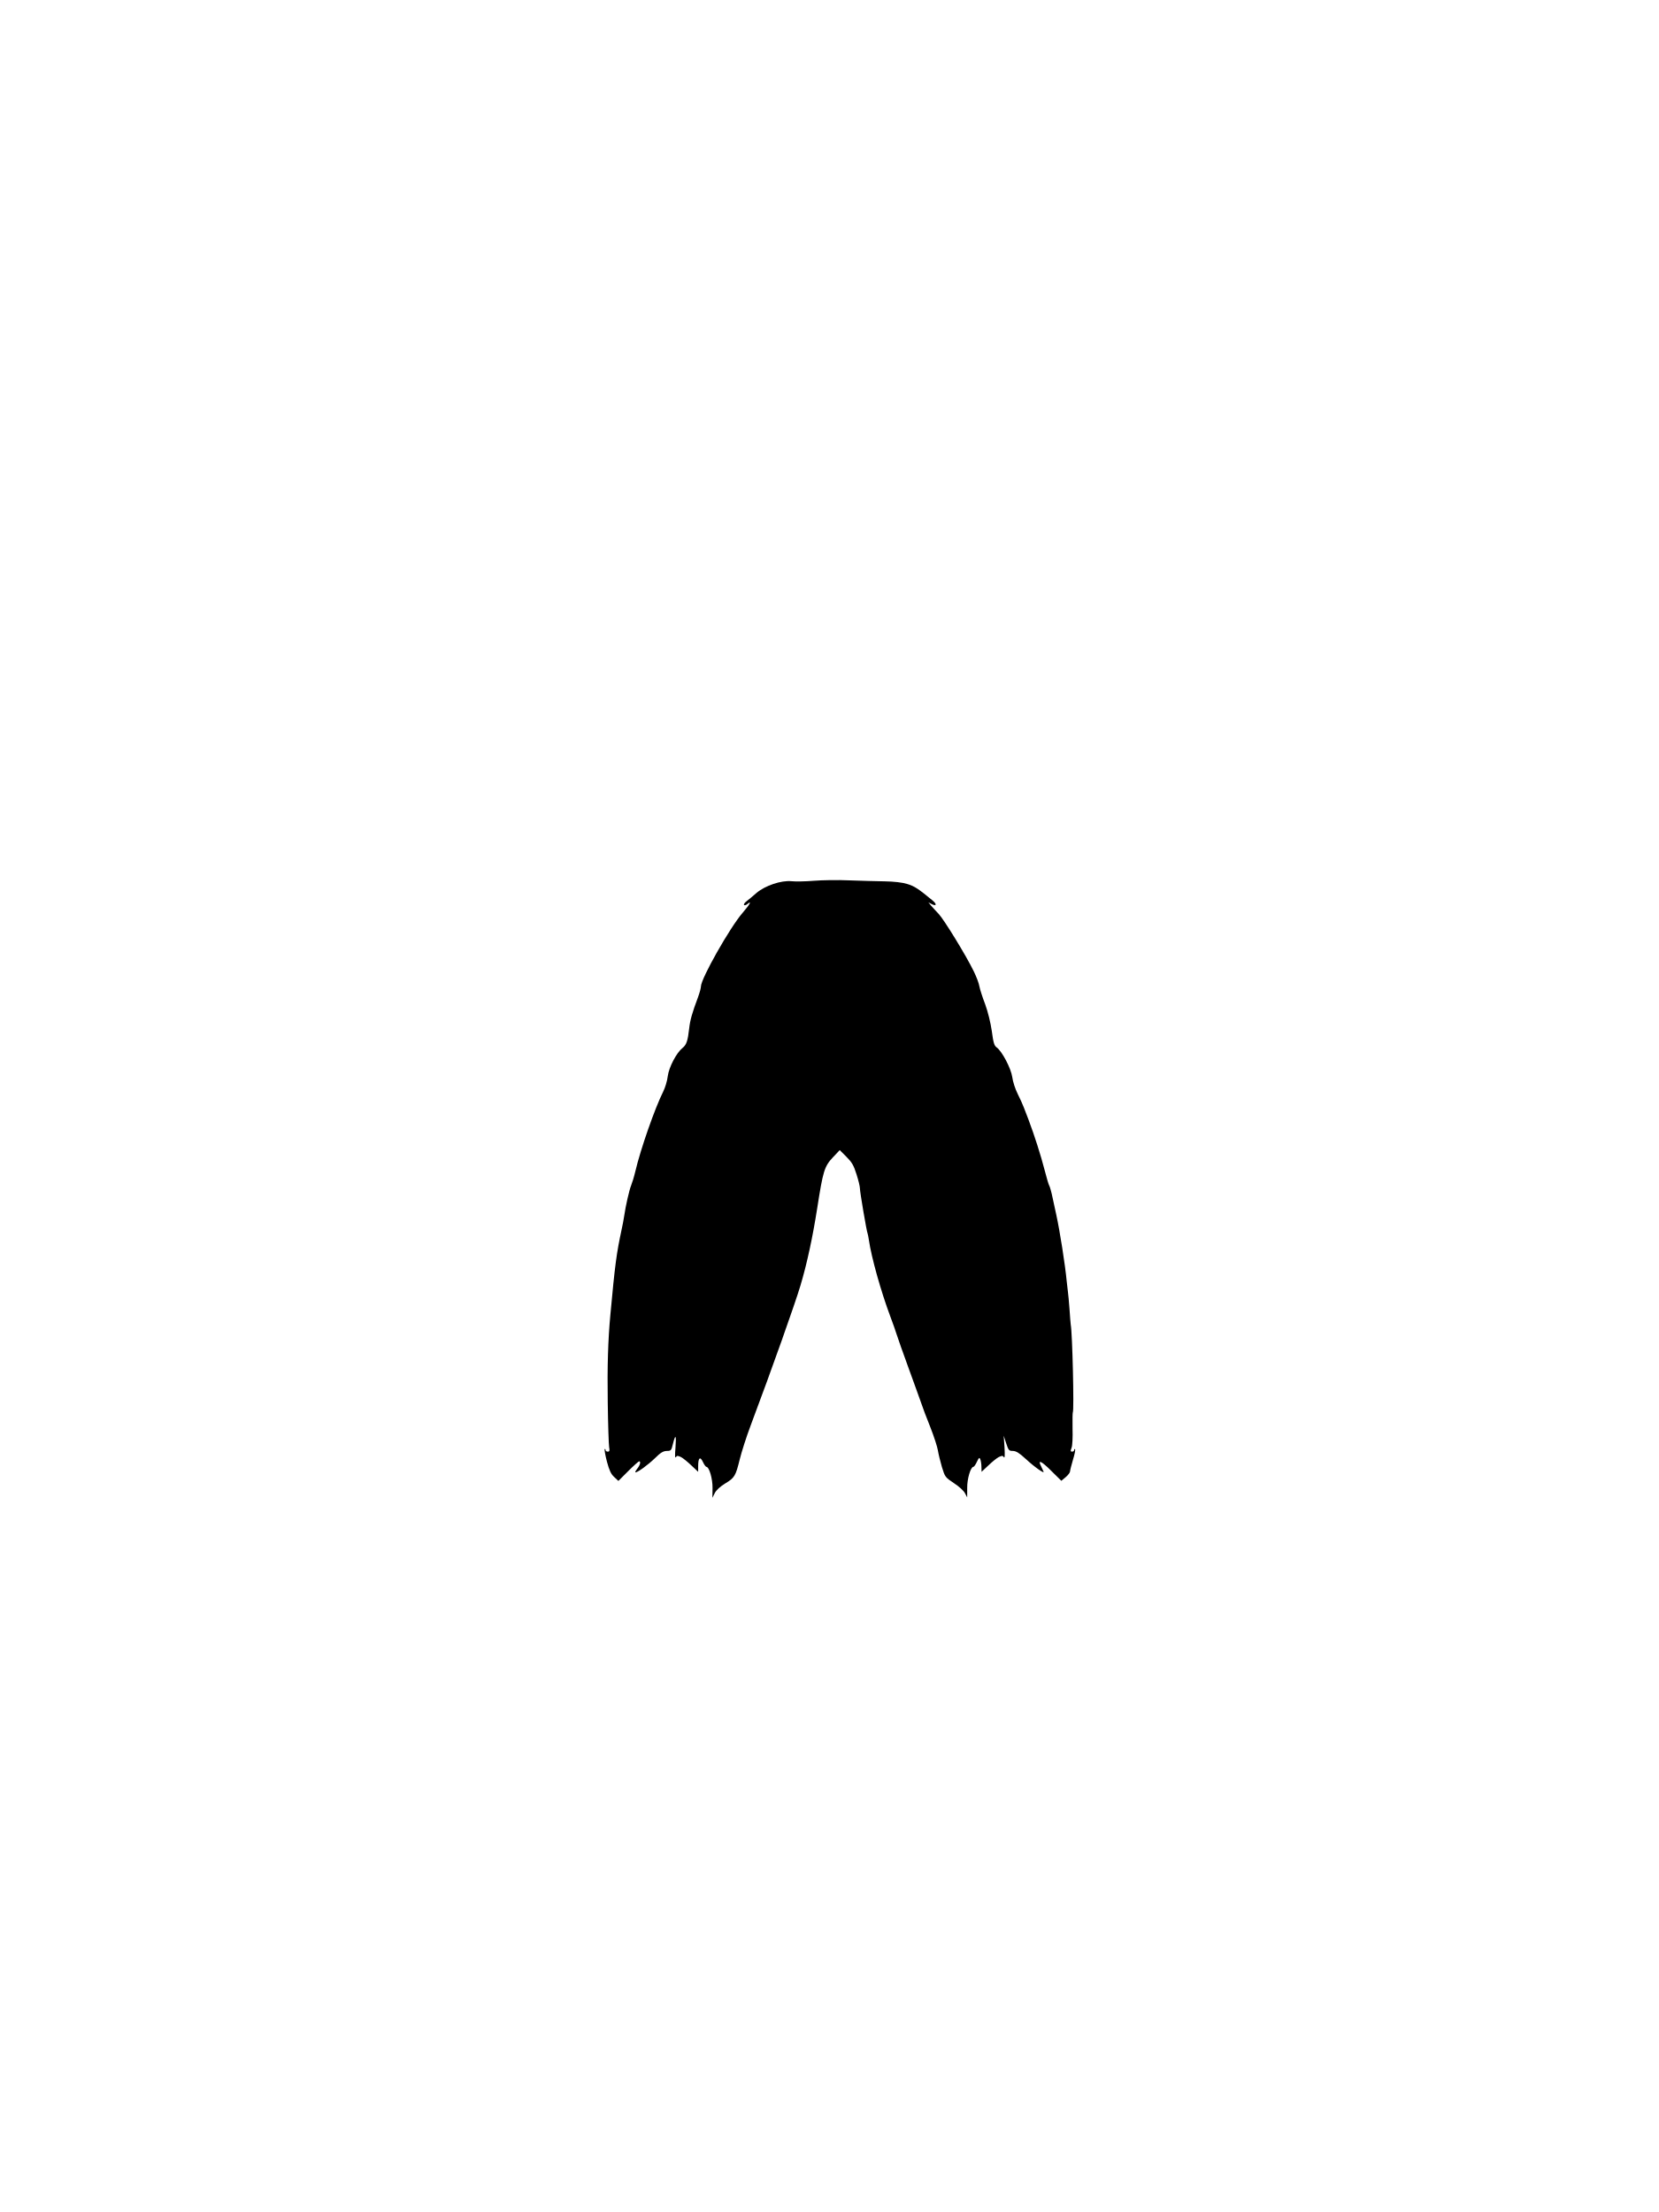
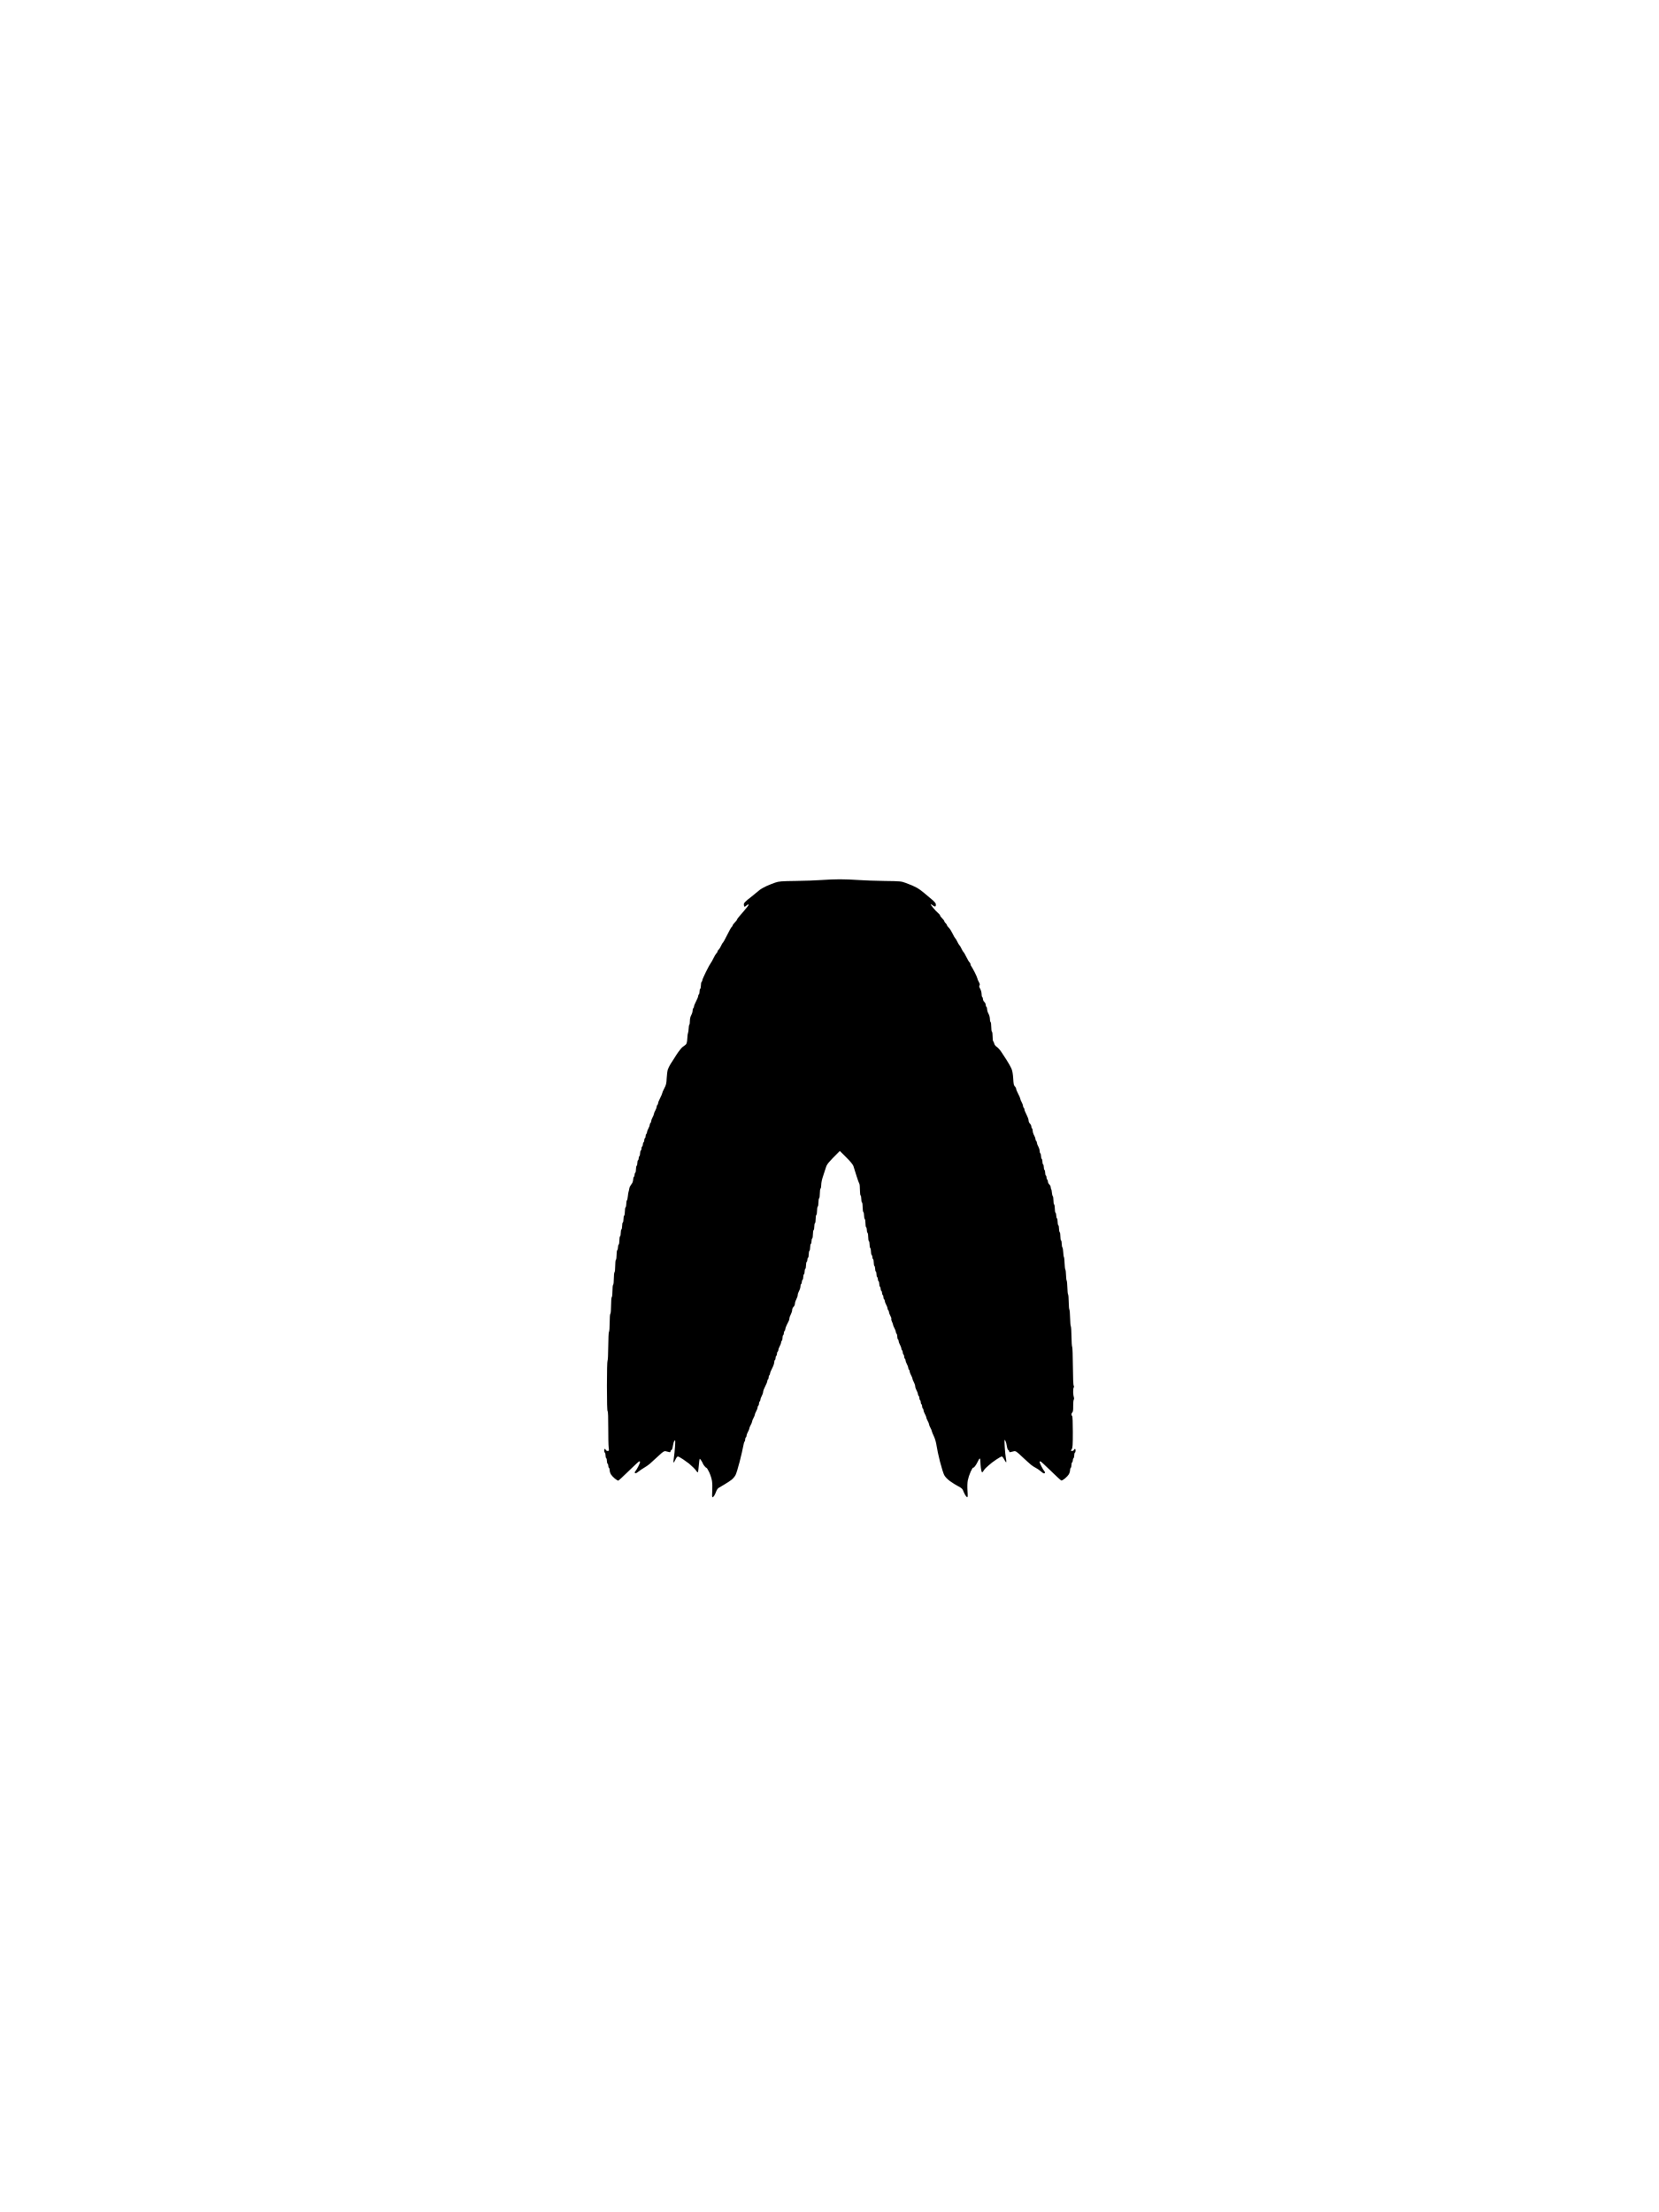
- <svg xmlns="http://www.w3.org/2000/svg" version="1.0" width="1200pt" height="1600pt" viewBox="0 0 1200 1600" preserveAspectRatio="xMidYMid meet">
-   <g transform="translate(0,1600) scale(0.1,-0.1)" fill="#000000" stroke="none">
-     <path d="M5885 9629 c-60 -5 -133 -6 -161 -3 -73 7 -188 -31 -251 -84 -26 -23 -59 -50 -73 -61 -14 -10 -22 -23 -18 -27 4 -4 14 -1 23 6 36 30 20 -1 -33 -62 -92 -106 -301 -475 -302 -533 0 -11 -9 -45 -20 -75 -44 -118 -58 -167 -65 -229 -10 -90 -20 -119 -48 -141 -44 -35 -99 -140 -107 -205 -4 -34 -19 -83 -33 -111 -59 -117 -164 -416 -202 -579 -9 -38 -23 -83 -30 -100 -13 -31 -40 -149 -50 -220 -3 -22 -12 -69 -20 -105 -35 -163 -47 -249 -80 -610 -17 -182 -23 -373 -19 -635 2 -159 7 -305 10 -322 5 -26 3 -33 -10 -33 -9 0 -16 5 -16 12 0 6 -3 9 -6 6 -3 -4 4 -44 16 -90 17 -63 29 -90 52 -111 l31 -29 71 71 c39 39 75 71 79 71 14 0 7 -28 -14 -54 -11 -14 -17 -26 -12 -26 16 0 89 53 141 103 40 40 59 51 85 52 30 0 33 3 44 49 19 77 26 68 19 -24 -5 -57 -4 -80 3 -70 8 12 13 12 38 0 15 -8 49 -36 75 -61 l48 -45 0 40 c0 62 14 74 34 32 9 -20 21 -36 25 -36 21 0 46 -87 45 -154 l-1 -70 17 34 c11 22 40 48 76 70 68 41 75 54 105 175 12 50 47 160 79 245 158 420 321 881 361 1015 47 159 87 345 120 555 42 270 52 303 113 368 l50 53 48 -48 c40 -40 53 -62 73 -126 14 -43 25 -89 25 -103 0 -26 49 -314 55 -324 2 -3 6 -26 10 -50 18 -125 87 -371 154 -550 18 -47 39 -107 47 -133 8 -27 47 -135 85 -240 39 -106 79 -219 91 -252 11 -33 41 -114 68 -180 26 -66 50 -141 54 -166 4 -25 17 -79 29 -120 22 -72 24 -75 87 -117 36 -23 72 -56 80 -73 l16 -30 0 68 c-1 66 25 153 45 153 4 0 16 16 25 36 15 32 19 34 25 18 4 -10 8 -35 8 -55 l1 -35 48 45 c26 25 60 53 75 61 25 12 30 12 38 0 7 -10 8 13 5 70 l-6 85 18 -55 c17 -51 20 -55 49 -55 24 -1 46 -15 95 -60 60 -56 136 -109 126 -89 -2 5 -10 21 -17 37 -27 52 0 41 73 -32 l73 -72 31 26 c18 15 32 34 32 42 0 8 10 46 21 84 12 39 19 73 15 76 -3 4 -6 1 -6 -5 0 -7 -7 -12 -15 -12 -12 0 -13 5 -4 28 6 15 9 76 7 139 -1 61 0 114 2 117 10 9 -3 575 -15 634 -1 9 -6 61 -9 114 -4 53 -9 107 -11 120 -2 13 -6 48 -9 78 -12 127 -50 366 -76 485 -5 22 -17 76 -26 120 -9 44 -21 85 -25 90 -4 6 -19 57 -34 115 -26 101 -72 246 -115 360 -12 30 -27 71 -35 91 -7 19 -27 63 -44 97 -17 34 -35 88 -39 121 -9 63 -74 187 -113 215 -17 11 -24 34 -35 118 -9 61 -28 139 -48 194 -19 49 -38 108 -42 130 -3 21 -22 71 -41 109 -54 112 -215 374 -253 414 -19 20 -44 47 -55 60 l-20 24 23 -12 c36 -19 41 -2 7 26 -103 85 -130 103 -183 119 -35 11 -96 18 -162 19 -58 1 -172 4 -255 7 -82 4 -199 2 -260 -3z" />
-   </g>
+ <svg xmlns="http://www.w3.org/2000/svg" width="2400" height="3200" viewBox="0 0 2400 3200">
+   <path d="M 1030.74 2166.0 C 1030.05 2166.0 1029.91 2163.0 1030.33 2157.19 C 1030.67 2152.35 1030.51 2145.63 1029.96 2142.26 C 1029.42 2138.89 1027.63 2133.29 1025.99 2129.82 C 1024.35 2126.34 1022.59 2123.5 1022.09 2123.5 C 1021.59 2123.5 1020.24 2122.3 1019.09 2120.84 C 1017.94 2119.38 1017.0 2117.94 1017.0 2117.65 C 1017.0 2117.36 1016.04 2115.49 1014.88 2113.51 C 1013.71 2111.53 1012.51 2110.15 1012.22 2110.44 C 1011.93 2110.73 1011.36 2115.06 1010.94 2120.06 C 1010.53 2125.05 1009.89 2129.44 1009.52 2129.81 C 1009.15 2130.18 1008.36 2129.59 1007.76 2128.49 C 1007.16 2127.4 1005.05 2124.93 1003.07 2123.0 C 1001.09 2121.07 998.31 2118.55 996.9 2117.4 C 995.48 2116.24 991.57 2113.43 988.22 2111.15 C 984.86 2108.87 981.43 2107.0 980.6 2107.0 C 979.77 2107.0 978.17 2109.08 977.03 2111.65 C 975.9 2114.21 974.71 2116.04 974.38 2115.71 C 974.05 2115.38 974.26 2112.27 974.84 2108.8 C 975.43 2105.34 976.18 2098.0 976.52 2092.5 C 977.06 2083.5 976.97 2082.69 975.62 2084.36 C 974.79 2085.39 973.81 2088.68 973.43 2091.69 C 973.03 2094.88 972.18 2097.38 971.37 2097.69 C 970.62 2097.98 970.0 2098.89 970.0 2099.72 C 970.0 2100.81 969.37 2101.05 967.75 2100.59 C 966.51 2100.24 964.35 2099.7 962.95 2099.39 C 960.81 2098.92 959.07 2100.09 951.95 2106.76 C 947.3 2111.12 941.92 2116.03 940.0 2117.66 C 938.08 2119.29 934.48 2121.79 932.0 2123.22 C 929.52 2124.64 925.73 2127.21 923.58 2128.93 C 920.95 2131.02 919.32 2131.72 918.65 2131.05 C 917.98 2130.38 918.18 2129.46 919.24 2128.27 C 920.12 2127.3 922.0 2124.18 923.42 2121.35 C 924.84 2118.52 926.0 2115.71 926.0 2115.1 C 926.0 2114.5 925.5 2114.0 924.89 2114.0 C 924.28 2114.0 917.38 2120.3 909.57 2128.0 C 901.75 2135.7 894.89 2142.0 894.32 2142.0 C 893.74 2142.0 891.56 2140.63 889.45 2138.96 C 887.35 2137.29 884.82 2134.58 883.82 2132.94 C 882.82 2131.3 882.0 2128.64 882.0 2127.03 C 882.0 2125.43 881.55 2123.84 881.0 2123.5 C 880.45 2123.16 880.0 2121.81 880.0 2120.5 C 880.0 2119.19 879.55 2117.84 879.0 2117.5 C 878.45 2117.16 878.0 2115.36 878.0 2113.5 C 878.0 2111.64 877.55 2109.84 877.0 2109.5 C 876.45 2109.16 876.0 2107.36 876.0 2105.5 C 876.0 2103.64 875.55 2101.84 875.0 2101.5 C 874.45 2101.16 874.0 2099.78 874.0 2098.44 C 874.0 2097.1 874.4 2096.0 874.89 2096.0 C 875.38 2096.0 876.05 2096.68 876.36 2097.5 C 876.68 2098.32 877.91 2099.0 879.1 2099.0 C 881.13 2099.0 881.21 2098.68 880.56 2093.75 C 880.17 2090.86 879.9 2078.07 879.95 2065.32 C 880.0 2050.57 879.67 2041.91 879.02 2041.51 C 878.36 2041.1 878.0 2028.28 878.0 2005.0 C 878.0 1984.65 878.39 1968.88 878.91 1968.56 C 879.4 1968.25 879.87 1958.9 879.94 1947.77 C 880.01 1936.21 880.48 1927.12 881.03 1926.57 C 881.56 1926.04 882.0 1920.09 882.0 1913.36 C 882.0 1906.28 882.42 1900.86 883.0 1900.5 C 883.57 1900.15 884.0 1895.01 884.0 1888.5 C 884.0 1881.99 884.43 1876.85 885.0 1876.5 C 885.55 1876.16 886.0 1872.11 886.0 1867.5 C 886.0 1862.89 886.45 1858.84 887.0 1858.5 C 887.55 1858.16 888.0 1854.11 888.0 1849.5 C 888.0 1844.89 888.45 1840.84 889.0 1840.5 C 889.55 1840.16 890.0 1836.11 890.0 1831.5 C 890.0 1826.89 890.45 1822.84 891.0 1822.5 C 891.55 1822.16 892.0 1819.01 892.0 1815.5 C 892.0 1811.99 892.45 1808.84 893.0 1808.5 C 893.55 1808.16 894.0 1806.36 894.0 1804.5 C 894.0 1802.64 894.45 1800.84 895.0 1800.5 C 895.55 1800.16 896.0 1797.46 896.0 1794.5 C 896.0 1791.54 896.45 1788.84 897.0 1788.5 C 897.55 1788.16 898.0 1785.91 898.0 1783.5 C 898.0 1781.09 898.45 1778.84 899.0 1778.5 C 899.55 1778.16 900.0 1775.91 900.0 1773.5 C 900.0 1771.09 900.45 1768.84 901.0 1768.5 C 901.55 1768.16 902.0 1765.91 902.0 1763.5 C 902.0 1761.09 902.45 1758.84 903.0 1758.5 C 903.55 1758.16 904.0 1755.46 904.0 1752.5 C 904.0 1749.54 904.45 1746.84 905.0 1746.5 C 905.55 1746.16 906.0 1743.97 906.0 1741.64 C 906.0 1739.31 906.41 1736.97 906.92 1736.45 C 907.43 1735.93 908.04 1733.25 908.27 1730.5 C 908.51 1727.75 908.98 1724.83 909.32 1724.0 C 909.66 1723.17 910.08 1721.29 910.26 1719.81 C 910.44 1718.33 911.24 1716.3 912.04 1715.31 C 912.84 1714.31 914.06 1712.49 914.75 1711.26 C 915.44 1710.03 916.0 1707.7 916.0 1706.07 C 916.0 1704.45 916.45 1702.84 917.0 1702.5 C 917.55 1702.16 918.0 1700.81 918.0 1699.5 C 918.0 1698.19 918.45 1696.84 919.0 1696.5 C 919.55 1696.16 920.0 1693.91 920.0 1691.5 C 920.0 1689.09 920.45 1686.84 921.0 1686.5 C 921.55 1686.16 922.0 1684.36 922.0 1682.5 C 922.0 1680.64 922.45 1678.84 923.0 1678.5 C 923.55 1678.16 924.0 1676.81 924.0 1675.5 C 924.0 1674.19 924.45 1672.84 925.0 1672.5 C 925.55 1672.16 926.0 1670.36 926.0 1668.5 C 926.0 1666.64 926.45 1664.84 927.0 1664.5 C 927.55 1664.16 928.0 1662.81 928.0 1661.5 C 928.0 1660.19 928.45 1658.84 929.0 1658.5 C 929.55 1658.16 930.0 1656.81 930.0 1655.5 C 930.0 1654.19 930.45 1652.84 931.0 1652.5 C 931.55 1652.16 932.0 1650.81 932.0 1649.5 C 932.0 1648.19 932.45 1646.84 933.0 1646.5 C 933.55 1646.16 934.0 1644.81 934.0 1643.5 C 934.0 1642.19 934.45 1640.84 935.0 1640.5 C 935.55 1640.16 936.0 1639.02 936.0 1637.97 C 936.0 1636.92 936.9 1634.46 938.0 1632.5 C 939.1 1630.54 940.0 1628.08 940.0 1627.03 C 940.0 1625.98 940.45 1624.84 941.0 1624.5 C 941.55 1624.16 942.0 1623.02 942.0 1621.97 C 942.0 1620.92 942.9 1618.46 944.0 1616.5 C 945.1 1614.54 946.0 1612.29 946.0 1611.5 C 946.0 1610.71 946.9 1608.46 948.0 1606.5 C 949.1 1604.54 950.0 1602.08 950.0 1601.03 C 950.0 1599.98 950.45 1598.84 951.0 1598.5 C 951.55 1598.16 952.0 1597.05 952.0 1596.04 C 952.0 1595.03 953.35 1591.64 955.0 1588.5 C 956.65 1585.36 958.0 1582.21 958.0 1581.5 C 958.0 1580.79 959.36 1577.61 961.03 1574.45 C 963.59 1569.57 964.12 1567.31 964.47 1559.6 C 964.71 1554.59 965.48 1548.92 966.2 1547.0 C 966.91 1545.08 968.59 1541.7 969.92 1539.5 C 971.25 1537.3 975.14 1531.2 978.56 1525.94 C 981.98 1520.68 986.05 1515.54 987.61 1514.52 C 989.17 1513.5 991.23 1511.93 992.18 1511.05 C 993.42 1509.89 994.02 1507.44 994.27 1502.41 C 994.47 1498.55 994.94 1494.9 995.31 1494.3 C 995.69 1493.7 996.09 1490.87 996.22 1488.03 C 996.34 1485.18 996.79 1482.63 997.22 1482.36 C 997.65 1482.1 998.0 1479.67 998.0 1476.97 C 998.0 1473.91 998.75 1470.72 1000.0 1468.5 C 1001.1 1466.54 1002.0 1463.63 1002.0 1462.03 C 1002.0 1460.43 1002.45 1458.84 1003.0 1458.5 C 1003.55 1458.16 1004.0 1457.05 1004.0 1456.04 C 1004.0 1455.03 1005.35 1451.64 1007.0 1448.5 C 1008.65 1445.36 1010.0 1441.97 1010.0 1440.96 C 1010.0 1439.95 1010.45 1438.84 1011.0 1438.5 C 1011.55 1438.16 1012.0 1436.36 1012.0 1434.5 C 1012.0 1432.64 1012.45 1430.84 1013.0 1430.5 C 1013.55 1430.16 1014.0 1427.91 1014.0 1425.5 C 1014.0 1423.09 1014.45 1420.84 1015.0 1420.5 C 1015.55 1420.16 1016.0 1419.1 1016.0 1418.15 C 1016.0 1417.2 1018.43 1411.58 1021.4 1405.65 C 1024.37 1399.72 1027.45 1394.12 1028.23 1393.19 C 1029.01 1392.26 1030.87 1388.96 1032.35 1385.85 C 1033.83 1382.75 1035.71 1379.66 1036.52 1378.98 C 1037.34 1378.31 1038.0 1377.19 1038.0 1376.5 C 1038.0 1375.81 1038.7 1374.67 1039.55 1373.96 C 1040.4 1373.25 1041.98 1370.75 1043.05 1368.4 C 1044.12 1366.05 1045.42 1363.86 1045.93 1363.54 C 1046.44 1363.23 1049.16 1358.29 1051.96 1352.58 C 1054.76 1346.87 1057.72 1341.65 1058.53 1340.98 C 1059.34 1340.3 1060.0 1339.22 1060.0 1338.56 C 1060.0 1337.91 1061.35 1336.08 1063.0 1334.5 C 1064.65 1332.92 1066.0 1331.2 1066.0 1330.68 C 1066.0 1330.17 1067.46 1328.06 1069.25 1325.99 C 1071.04 1323.93 1073.96 1320.5 1075.74 1318.37 C 1077.51 1316.24 1079.88 1313.42 1080.99 1312.1 C 1082.09 1310.78 1083.0 1309.29 1083.0 1308.79 C 1083.0 1308.29 1082.44 1308.2 1081.75 1308.59 C 1081.06 1308.98 1079.72 1309.97 1078.77 1310.79 C 1077.24 1312.1 1076.97 1312.09 1076.44 1310.69 C 1076.1 1309.83 1075.98 1308.33 1076.17 1307.37 C 1076.35 1306.4 1078.77 1303.79 1081.54 1301.56 C 1084.32 1299.33 1088.57 1295.92 1090.99 1294.0 C 1093.42 1292.08 1096.82 1289.27 1098.56 1287.77 C 1100.29 1286.27 1104.77 1283.67 1108.5 1282.0 C 1112.24 1280.32 1118.04 1278.0 1121.4 1276.84 C 1126.81 1274.96 1130.15 1274.69 1151.0 1274.42 C 1163.92 1274.26 1180.8 1273.65 1188.5 1273.07 C 1196.2 1272.49 1208.12 1272.02 1215.0 1272.02 C 1221.88 1272.02 1234.03 1272.5 1242.0 1273.08 C 1249.97 1273.66 1267.08 1274.27 1280.0 1274.44 C 1302.58 1274.73 1303.77 1274.84 1310.5 1277.37 C 1314.35 1278.82 1318.62 1280.52 1320.0 1281.14 C 1321.38 1281.76 1324.35 1283.22 1326.62 1284.39 C 1328.88 1285.55 1333.38 1288.8 1336.62 1291.61 C 1339.85 1294.43 1344.97 1298.72 1348.0 1301.17 C 1351.22 1303.77 1353.64 1306.56 1353.83 1307.92 C 1354.02 1309.19 1353.76 1310.64 1353.26 1311.14 C 1352.7 1311.7 1351.26 1311.21 1349.62 1309.91 C 1348.12 1308.74 1346.72 1307.95 1346.5 1308.17 C 1346.28 1308.38 1347.77 1310.64 1349.8 1313.18 C 1351.84 1315.72 1354.96 1319.01 1356.75 1320.49 C 1358.54 1321.97 1360.0 1323.73 1360.0 1324.4 C 1360.0 1325.08 1361.35 1326.92 1363.0 1328.5 C 1364.65 1330.08 1366.0 1331.9 1366.0 1332.53 C 1366.0 1333.17 1366.9 1334.5 1368.0 1335.5 C 1369.1 1336.5 1370.0 1337.84 1370.0 1338.48 C 1370.0 1339.12 1371.15 1340.73 1372.56 1342.05 C 1373.97 1343.38 1376.45 1347.26 1378.09 1350.69 C 1379.73 1354.12 1381.5 1357.19 1382.04 1357.52 C 1382.57 1357.85 1383.9 1360.09 1385.0 1362.5 C 1386.1 1364.91 1387.45 1367.16 1388.0 1367.5 C 1388.55 1367.84 1389.9 1370.09 1391.0 1372.5 C 1392.1 1374.91 1393.43 1377.15 1393.96 1377.48 C 1394.5 1377.81 1396.29 1380.93 1397.96 1384.41 C 1399.62 1387.89 1401.66 1391.3 1402.49 1391.99 C 1403.32 1392.68 1404.0 1394.0 1404.0 1394.92 C 1404.0 1395.85 1404.43 1397.03 1404.95 1397.55 C 1405.47 1398.07 1407.72 1402.05 1409.95 1406.39 C 1412.18 1410.73 1414.0 1414.88 1414.0 1415.61 C 1414.0 1416.34 1414.92 1418.57 1416.04 1420.57 C 1417.54 1423.24 1417.79 1424.54 1417.0 1425.5 C 1416.21 1426.46 1416.46 1427.76 1417.96 1430.43 C 1419.08 1432.43 1420.0 1435.82 1420.0 1437.97 C 1420.0 1440.12 1420.45 1442.16 1421.0 1442.5 C 1421.55 1442.84 1422.0 1444.15 1422.0 1445.4 C 1422.0 1446.66 1422.9 1448.5 1424.0 1449.5 C 1425.1 1450.5 1426.0 1452.34 1426.0 1453.6 C 1426.0 1454.85 1426.45 1456.16 1427.0 1456.5 C 1427.55 1456.84 1428.0 1458.43 1428.0 1460.03 C 1428.0 1461.63 1428.9 1464.54 1430.0 1466.5 C 1431.1 1468.46 1432.0 1471.82 1432.0 1473.97 C 1432.0 1476.12 1432.45 1478.16 1433.0 1478.5 C 1433.55 1478.84 1434.0 1481.99 1434.0 1485.5 C 1434.0 1489.01 1434.45 1492.16 1435.0 1492.5 C 1435.55 1492.84 1436.0 1495.99 1436.0 1499.5 C 1436.0 1503.01 1436.39 1506.12 1436.87 1506.42 C 1437.35 1506.72 1438.0 1508.21 1438.32 1509.73 C 1438.65 1511.32 1440.21 1513.35 1441.99 1514.5 C 1443.69 1515.6 1446.57 1518.75 1448.39 1521.5 C 1450.2 1524.25 1453.8 1529.76 1456.38 1533.75 C 1458.96 1537.74 1462.0 1543.14 1463.13 1545.75 C 1464.52 1548.97 1465.36 1553.64 1465.74 1560.23 C 1466.18 1567.96 1466.67 1570.29 1468.14 1571.63 C 1469.16 1572.55 1470.0 1574.09 1470.0 1575.05 C 1470.0 1576.01 1471.35 1579.36 1473.0 1582.5 C 1474.65 1585.64 1476.0 1588.82 1476.0 1589.57 C 1476.0 1590.32 1476.9 1592.54 1478.0 1594.5 C 1479.1 1596.46 1480.0 1598.92 1480.0 1599.97 C 1480.0 1601.02 1480.45 1602.16 1481.0 1602.5 C 1481.55 1602.84 1482.0 1603.95 1482.0 1604.96 C 1482.0 1605.97 1483.35 1609.36 1485.0 1612.5 C 1486.65 1615.64 1488.0 1619.44 1488.0 1620.95 C 1488.0 1622.46 1488.9 1624.5 1490.0 1625.5 C 1491.1 1626.5 1492.0 1628.34 1492.0 1629.6 C 1492.0 1630.85 1492.45 1632.16 1493.0 1632.5 C 1493.55 1632.84 1494.0 1634.43 1494.0 1636.03 C 1494.0 1637.63 1494.9 1640.54 1496.0 1642.5 C 1497.1 1644.46 1498.0 1646.92 1498.0 1647.97 C 1498.0 1649.02 1498.45 1650.16 1499.0 1650.5 C 1499.55 1650.84 1500.0 1651.98 1500.0 1653.03 C 1500.0 1654.08 1500.9 1656.54 1502.0 1658.5 C 1503.1 1660.46 1504.0 1663.37 1504.0 1664.97 C 1504.0 1666.57 1504.45 1668.16 1505.0 1668.5 C 1505.55 1668.84 1506.0 1670.64 1506.0 1672.5 C 1506.0 1674.36 1506.45 1676.16 1507.0 1676.5 C 1507.55 1676.84 1508.0 1678.64 1508.0 1680.5 C 1508.0 1682.36 1508.45 1684.16 1509.0 1684.5 C 1509.55 1684.84 1510.0 1686.64 1510.0 1688.5 C 1510.0 1690.36 1510.45 1692.16 1511.0 1692.5 C 1511.55 1692.84 1512.0 1694.64 1512.0 1696.5 C 1512.0 1698.36 1512.45 1700.16 1513.0 1700.5 C 1513.55 1700.84 1514.0 1702.19 1514.0 1703.5 C 1514.0 1704.81 1514.45 1706.16 1515.0 1706.5 C 1515.55 1706.84 1516.0 1708.15 1516.0 1709.4 C 1516.0 1710.66 1516.9 1712.5 1518.0 1713.5 C 1519.1 1714.5 1520.0 1716.29 1520.0 1717.49 C 1520.0 1718.69 1520.32 1719.99 1520.72 1720.39 C 1521.12 1720.78 1521.56 1722.97 1521.72 1725.25 C 1521.87 1727.53 1522.45 1729.85 1523.0 1730.4 C 1523.55 1730.95 1524.0 1733.76 1524.0 1736.64 C 1524.0 1739.52 1524.45 1742.16 1525.0 1742.5 C 1525.55 1742.84 1526.0 1745.54 1526.0 1748.5 C 1526.0 1751.46 1526.45 1754.16 1527.0 1754.5 C 1527.55 1754.84 1528.0 1756.64 1528.0 1758.5 C 1528.0 1760.36 1528.45 1762.16 1529.0 1762.5 C 1529.55 1762.84 1530.0 1765.09 1530.0 1767.5 C 1530.0 1769.91 1530.45 1772.16 1531.0 1772.5 C 1531.55 1772.84 1532.0 1775.09 1532.0 1777.5 C 1532.0 1779.91 1532.45 1782.16 1533.0 1782.5 C 1533.55 1782.84 1534.0 1785.54 1534.0 1788.5 C 1534.0 1791.46 1534.45 1794.16 1535.0 1794.5 C 1535.55 1794.84 1536.0 1797.03 1536.0 1799.36 C 1536.0 1801.69 1536.42 1804.03 1536.94 1804.55 C 1537.45 1805.07 1537.99 1808.2 1538.13 1811.5 C 1538.27 1814.8 1538.72 1817.95 1539.12 1818.51 C 1539.52 1819.07 1539.96 1823.12 1540.09 1827.51 C 1540.23 1831.9 1540.71 1835.99 1541.17 1836.6 C 1541.62 1837.2 1542.06 1840.8 1542.14 1844.6 C 1542.23 1848.39 1542.65 1851.96 1543.07 1852.51 C 1543.5 1853.07 1543.96 1857.57 1544.09 1862.51 C 1544.22 1867.46 1544.7 1871.99 1545.16 1872.6 C 1545.62 1873.2 1546.05 1878.15 1546.11 1883.6 C 1546.18 1889.04 1546.6 1893.96 1547.05 1894.52 C 1547.49 1895.08 1547.95 1900.48 1548.07 1906.52 C 1548.19 1912.56 1548.65 1917.97 1549.1 1918.55 C 1549.54 1919.12 1549.98 1925.87 1550.07 1933.55 C 1550.16 1941.22 1550.61 1947.97 1551.08 1948.55 C 1551.54 1949.13 1551.99 1961.73 1552.08 1976.55 C 1552.17 1992.82 1552.64 2004.0 1553.24 2004.75 C 1553.89 2005.56 1553.9 2006.44 1553.27 2007.25 C 1552.74 2007.94 1552.38 2010.97 1552.47 2014.0 C 1552.56 2017.03 1553.02 2020.35 1553.48 2021.38 C 1553.96 2022.47 1553.9 2023.95 1553.33 2024.88 C 1552.79 2025.77 1552.42 2030.0 1552.5 2034.27 C 1552.61 2039.67 1552.25 2042.38 1551.33 2043.14 C 1550.6 2043.75 1550.0 2045.06 1550.0 2046.06 C 1550.0 2047.06 1550.45 2048.16 1551.0 2048.5 C 1551.62 2048.88 1552.0 2057.69 1552.0 2071.59 C 1552.0 2090.6 1551.75 2094.45 1550.38 2096.54 C 1548.84 2098.89 1548.86 2099.0 1550.92 2099.0 C 1552.1 2099.0 1553.32 2098.32 1553.64 2097.5 C 1553.95 2096.68 1554.62 2096.0 1555.11 2096.0 C 1555.6 2096.0 1556.0 2097.1 1556.0 2098.44 C 1556.0 2099.78 1555.55 2101.16 1555.0 2101.5 C 1554.45 2101.84 1554.0 2103.64 1554.0 2105.5 C 1554.0 2107.36 1553.55 2109.16 1553.0 2109.5 C 1552.45 2109.84 1552.0 2111.19 1552.0 2112.5 C 1552.0 2113.81 1551.55 2115.16 1551.0 2115.5 C 1550.45 2115.84 1550.0 2117.64 1550.0 2119.5 C 1550.0 2121.36 1549.55 2123.16 1549.0 2123.5 C 1548.45 2123.84 1548.0 2125.41 1548.0 2126.98 C 1548.0 2128.55 1547.26 2131.11 1546.36 2132.67 C 1545.45 2134.23 1542.91 2136.98 1540.7 2138.79 C 1538.49 2140.6 1536.1 2141.95 1535.38 2141.79 C 1534.67 2141.63 1527.79 2135.31 1520.09 2127.75 C 1512.4 2120.19 1505.63 2114.0 1505.05 2114.0 C 1504.47 2114.0 1504.0 2114.5 1504.0 2115.1 C 1504.0 2115.71 1505.16 2118.52 1506.58 2121.35 C 1508.0 2124.18 1509.88 2127.3 1510.76 2128.27 C 1511.93 2129.57 1512.06 2130.34 1511.24 2131.16 C 1510.43 2131.97 1509.02 2131.32 1505.96 2128.7 C 1503.67 2126.73 1500.35 2124.44 1498.59 2123.61 C 1496.83 2122.77 1493.69 2120.74 1491.62 2119.1 C 1489.55 2117.45 1483.75 2112.21 1478.73 2107.46 C 1470.99 2100.13 1469.23 2098.91 1467.06 2099.39 C 1465.65 2099.7 1463.49 2100.24 1462.25 2100.59 C 1460.63 2101.05 1460.0 2100.81 1460.0 2099.72 C 1460.0 2098.89 1459.39 2097.98 1458.64 2097.69 C 1457.89 2097.4 1456.98 2094.93 1456.61 2092.15 C 1456.25 2089.39 1455.25 2085.86 1454.39 2084.31 C 1452.94 2081.68 1452.88 2082.24 1453.48 2093.0 C 1453.84 2099.32 1454.59 2106.64 1455.15 2109.25 C 1455.71 2111.86 1455.97 2114.56 1455.72 2115.25 C 1455.48 2115.94 1454.23 2114.36 1452.94 2111.75 C 1451.65 2109.14 1449.99 2107.0 1449.25 2107.0 C 1448.5 2107.0 1445.1 2108.88 1441.7 2111.17 C 1438.29 2113.47 1435.28 2115.61 1435.0 2115.92 C 1434.72 2116.24 1432.38 2118.21 1429.78 2120.29 C 1427.19 2122.37 1424.28 2125.41 1423.32 2127.04 C 1422.36 2128.67 1421.25 2130.0 1420.86 2130.0 C 1420.48 2130.0 1419.86 2128.66 1419.51 2127.03 C 1419.15 2125.39 1418.7 2121.68 1418.51 2118.78 C 1418.32 2115.87 1418.12 2112.71 1418.08 2111.75 C 1418.04 2110.79 1417.66 2110.01 1417.25 2110.03 C 1416.84 2110.04 1415.64 2111.95 1414.58 2114.28 C 1413.53 2116.6 1411.66 2119.71 1410.44 2121.19 C 1409.22 2122.68 1407.96 2123.62 1407.63 2123.3 C 1407.31 2122.98 1405.71 2125.69 1404.08 2129.32 C 1402.45 2132.96 1400.63 2138.54 1400.03 2141.72 C 1399.38 2145.16 1399.22 2151.3 1399.62 2156.88 C 1400.16 2164.38 1400.03 2166.18 1398.99 2165.83 C 1398.27 2165.59 1396.87 2163.89 1395.89 2162.05 C 1394.9 2160.21 1393.65 2157.44 1393.12 2155.9 C 1392.42 2153.91 1390.46 2152.25 1386.32 2150.16 C 1383.12 2148.54 1377.7 2145.15 1374.28 2142.64 C 1370.33 2139.72 1367.27 2136.5 1365.87 2133.78 C 1364.66 2131.42 1361.96 2122.76 1359.86 2114.51 C 1357.76 2106.27 1355.53 2095.92 1354.9 2091.51 C 1354.22 2086.75 1352.59 2081.07 1350.88 2077.51 C 1349.3 2074.22 1348.0 2070.97 1348.0 2070.3 C 1348.0 2069.62 1347.1 2067.46 1346.0 2065.5 C 1344.9 2063.54 1344.0 2061.29 1344.0 2060.5 C 1344.0 2059.71 1343.1 2057.46 1342.0 2055.5 C 1340.9 2053.54 1340.0 2051.29 1340.0 2050.5 C 1340.0 2049.71 1339.1 2047.46 1338.0 2045.5 C 1336.9 2043.54 1336.0 2041.08 1336.0 2040.03 C 1336.0 2038.98 1335.55 2037.84 1335.0 2037.5 C 1334.45 2037.16 1334.0 2035.81 1334.0 2034.5 C 1334.0 2033.19 1333.55 2031.84 1333.0 2031.5 C 1332.45 2031.16 1332.0 2029.81 1332.0 2028.5 C 1332.0 2027.19 1331.55 2025.84 1331.0 2025.5 C 1330.45 2025.16 1330.0 2023.81 1330.0 2022.5 C 1330.0 2021.19 1329.55 2019.84 1329.0 2019.5 C 1328.45 2019.16 1328.0 2018.02 1328.0 2016.97 C 1328.0 2015.92 1327.1 2013.46 1326.0 2011.5 C 1324.9 2009.54 1324.0 2006.84 1324.0 2005.5 C 1324.0 2004.16 1323.1 2001.46 1322.0 1999.5 C 1320.9 1997.54 1320.0 1995.29 1320.0 1994.5 C 1320.0 1993.71 1319.1 1991.46 1318.0 1989.5 C 1316.9 1987.54 1316.0 1985.08 1316.0 1984.03 C 1316.0 1982.98 1315.55 1981.84 1315.0 1981.5 C 1314.45 1981.16 1314.0 1980.02 1314.0 1978.97 C 1314.0 1977.92 1313.1 1975.46 1312.0 1973.5 C 1310.9 1971.54 1310.0 1969.08 1310.0 1968.03 C 1310.0 1966.98 1309.55 1965.84 1309.0 1965.5 C 1308.45 1965.16 1308.0 1963.81 1308.0 1962.5 C 1308.0 1961.19 1307.55 1959.84 1307.0 1959.5 C 1306.45 1959.16 1306.0 1957.81 1306.0 1956.5 C 1306.0 1955.19 1305.55 1953.84 1305.0 1953.5 C 1304.45 1953.16 1304.0 1952.02 1304.0 1950.97 C 1304.0 1949.92 1303.1 1947.46 1302.0 1945.5 C 1300.9 1943.54 1300.0 1941.08 1300.0 1940.03 C 1300.0 1938.98 1299.55 1937.84 1299.0 1937.5 C 1298.45 1937.16 1298.0 1935.36 1298.0 1933.5 C 1298.0 1931.64 1297.55 1929.84 1297.0 1929.5 C 1296.45 1929.16 1296.0 1928.02 1296.0 1926.97 C 1296.0 1925.92 1295.1 1923.46 1294.0 1921.5 C 1292.9 1919.54 1292.0 1917.35 1292.0 1916.62 C 1292.0 1915.9 1291.29 1913.89 1290.43 1912.17 C 1289.57 1910.44 1289.13 1908.6 1289.45 1908.08 C 1289.77 1907.56 1289.13 1905.51 1288.02 1903.53 C 1286.91 1901.56 1286.0 1899.08 1286.0 1898.03 C 1286.0 1896.98 1285.55 1895.84 1285.0 1895.5 C 1284.45 1895.16 1284.0 1894.02 1284.0 1892.97 C 1284.0 1891.92 1283.1 1889.46 1282.0 1887.5 C 1280.9 1885.54 1280.0 1883.08 1280.0 1882.03 C 1280.0 1880.98 1279.55 1879.84 1279.0 1879.5 C 1278.45 1879.16 1278.0 1877.81 1278.0 1876.5 C 1278.0 1875.19 1277.55 1873.84 1277.0 1873.5 C 1276.45 1873.16 1276.0 1871.81 1276.0 1870.5 C 1276.0 1869.19 1275.55 1867.84 1275.0 1867.5 C 1274.45 1867.16 1274.0 1865.81 1274.0 1864.5 C 1274.0 1863.19 1273.55 1861.84 1273.0 1861.5 C 1272.45 1861.16 1272.0 1859.36 1272.0 1857.5 C 1272.0 1855.64 1271.55 1853.84 1271.0 1853.5 C 1270.45 1853.16 1270.0 1851.81 1270.0 1850.5 C 1270.0 1849.19 1269.55 1847.84 1269.0 1847.5 C 1268.45 1847.16 1268.0 1845.36 1268.0 1843.5 C 1268.0 1841.64 1267.55 1839.84 1267.0 1839.5 C 1266.45 1839.16 1266.0 1837.36 1266.0 1835.5 C 1266.0 1833.64 1265.55 1831.84 1265.0 1831.5 C 1264.45 1831.16 1264.0 1828.91 1264.0 1826.5 C 1264.0 1824.09 1263.55 1821.84 1263.0 1821.5 C 1262.45 1821.16 1262.0 1819.81 1262.0 1818.5 C 1262.0 1817.19 1261.55 1815.84 1261.0 1815.5 C 1260.45 1815.16 1260.0 1812.91 1260.0 1810.5 C 1260.0 1808.09 1259.55 1805.84 1259.0 1805.5 C 1258.45 1805.16 1258.0 1802.91 1258.0 1800.5 C 1258.0 1798.09 1257.55 1795.84 1257.0 1795.5 C 1256.45 1795.16 1256.0 1792.46 1256.0 1789.5 C 1256.0 1786.54 1255.55 1783.84 1255.0 1783.5 C 1254.45 1783.16 1254.0 1781.36 1254.0 1779.5 C 1254.0 1777.64 1253.55 1775.84 1253.0 1775.5 C 1252.45 1775.16 1252.0 1772.46 1252.0 1769.5 C 1252.0 1766.54 1251.55 1763.84 1251.0 1763.5 C 1250.45 1763.16 1250.0 1760.91 1250.0 1758.5 C 1250.0 1756.09 1249.55 1753.84 1249.0 1753.5 C 1248.45 1753.16 1248.0 1750.01 1248.0 1746.5 C 1248.0 1742.99 1247.55 1739.84 1247.0 1739.5 C 1246.45 1739.16 1246.0 1736.91 1246.0 1734.5 C 1246.0 1732.09 1245.55 1729.84 1245.0 1729.5 C 1244.45 1729.16 1244.0 1725.4 1244.0 1721.14 C 1244.0 1716.88 1243.61 1712.97 1243.14 1712.45 C 1242.66 1711.93 1240.82 1706.78 1239.03 1701.0 C 1237.25 1695.22 1235.27 1688.92 1234.65 1687.0 C 1233.93 1684.79 1230.07 1680.09 1224.22 1674.27 L 1214.94 1665.05 C 1197.48 1682.43 1196.2 1684.2 1194.61 1689.5 C 1193.62 1692.8 1191.73 1698.61 1190.41 1702.42 C 1189.08 1706.23 1188.0 1711.49 1188.0 1714.11 C 1188.0 1716.74 1187.55 1719.16 1187.0 1719.5 C 1186.45 1719.84 1186.0 1722.99 1186.0 1726.5 C 1186.0 1730.01 1185.55 1733.16 1185.0 1733.5 C 1184.45 1733.84 1184.0 1736.54 1184.0 1739.5 C 1184.0 1742.46 1183.55 1745.16 1183.0 1745.5 C 1182.45 1745.84 1182.0 1748.54 1182.0 1751.5 C 1182.0 1754.46 1181.55 1757.16 1181.0 1757.5 C 1180.45 1757.84 1180.0 1760.54 1180.0 1763.5 C 1180.0 1766.46 1179.55 1769.16 1179.0 1769.5 C 1178.45 1769.84 1178.0 1772.09 1178.0 1774.5 C 1178.0 1776.91 1177.55 1779.16 1177.0 1779.5 C 1176.45 1779.84 1176.0 1782.54 1176.0 1785.5 C 1176.0 1788.46 1175.55 1791.16 1175.0 1791.5 C 1174.45 1791.84 1174.0 1793.64 1174.0 1795.5 C 1174.0 1797.36 1173.55 1799.16 1173.0 1799.5 C 1172.45 1799.84 1172.0 1802.09 1172.0 1804.5 C 1172.0 1806.91 1171.55 1809.16 1171.0 1809.5 C 1170.45 1809.84 1170.0 1812.09 1170.0 1814.5 C 1170.0 1816.91 1169.55 1819.16 1169.0 1819.5 C 1168.45 1819.84 1168.0 1821.19 1168.0 1822.5 C 1168.0 1823.81 1167.55 1825.16 1167.0 1825.5 C 1166.45 1825.84 1166.0 1828.09 1166.0 1830.5 C 1166.0 1832.91 1165.55 1835.16 1165.0 1835.5 C 1164.45 1835.84 1164.0 1837.64 1164.0 1839.5 C 1164.0 1841.36 1163.55 1843.16 1163.0 1843.5 C 1162.45 1843.84 1162.0 1845.64 1162.0 1847.5 C 1162.0 1849.36 1161.55 1851.16 1161.0 1851.5 C 1160.45 1851.84 1160.0 1853.19 1160.0 1854.5 C 1160.0 1855.81 1159.55 1857.16 1159.0 1857.5 C 1158.45 1857.84 1158.0 1859.43 1158.0 1861.03 C 1158.0 1862.63 1157.1 1865.54 1156.0 1867.5 C 1154.9 1869.46 1154.0 1872.16 1154.0 1873.5 C 1154.0 1874.84 1153.1 1877.54 1152.0 1879.5 C 1150.9 1881.46 1150.0 1884.33 1150.0 1885.88 C 1150.0 1887.42 1149.1 1889.5 1148.0 1890.5 C 1146.9 1891.5 1146.0 1893.58 1146.0 1895.12 C 1146.0 1896.67 1145.1 1899.54 1144.0 1901.5 C 1142.9 1903.46 1142.0 1905.95 1142.0 1907.04 C 1142.0 1908.13 1141.61 1909.81 1141.13 1910.76 C 1140.64 1911.72 1139.29 1914.46 1138.13 1916.84 C 1136.96 1919.23 1136.0 1922.02 1136.0 1923.04 C 1136.0 1924.05 1135.55 1925.16 1135.0 1925.5 C 1134.45 1925.84 1134.0 1927.19 1134.0 1928.5 C 1134.0 1929.81 1133.55 1931.16 1133.0 1931.5 C 1132.45 1931.84 1132.0 1933.64 1132.0 1935.5 C 1132.0 1937.36 1131.55 1939.16 1131.0 1939.5 C 1130.45 1939.84 1130.0 1940.98 1130.0 1942.03 C 1130.0 1943.08 1129.1 1945.54 1128.0 1947.5 C 1126.9 1949.46 1126.0 1951.92 1126.0 1952.97 C 1126.0 1954.02 1125.55 1955.16 1125.0 1955.5 C 1124.45 1955.84 1124.0 1957.19 1124.0 1958.5 C 1124.0 1959.81 1123.55 1961.16 1123.0 1961.5 C 1122.45 1961.84 1122.0 1963.19 1122.0 1964.5 C 1122.0 1965.81 1121.55 1967.16 1121.0 1967.5 C 1120.45 1967.84 1120.0 1969.4 1120.0 1970.96 C 1120.0 1972.52 1118.65 1976.36 1117.0 1979.5 C 1115.35 1982.64 1114.0 1986.03 1114.0 1987.04 C 1114.0 1988.05 1113.55 1989.16 1113.0 1989.5 C 1112.45 1989.84 1112.0 1991.19 1112.0 1992.5 C 1112.0 1993.81 1111.55 1995.16 1111.0 1995.5 C 1110.45 1995.84 1110.0 1996.95 1110.0 1997.96 C 1110.0 1998.97 1108.65 2002.36 1107.0 2005.5 C 1105.35 2008.64 1104.0 2012.27 1104.0 2013.57 C 1104.0 2014.87 1103.1 2017.54 1102.0 2019.5 C 1100.9 2021.46 1100.0 2023.92 1100.0 2024.97 C 1100.0 2026.02 1099.55 2027.16 1099.0 2027.5 C 1098.45 2027.84 1098.0 2029.19 1098.0 2030.5 C 1098.0 2031.81 1097.55 2033.16 1097.0 2033.5 C 1096.45 2033.84 1096.0 2034.98 1096.0 2036.03 C 1096.0 2037.08 1095.1 2039.54 1094.0 2041.5 C 1092.9 2043.46 1092.0 2045.71 1092.0 2046.5 C 1092.0 2047.29 1091.1 2049.54 1090.0 2051.5 C 1088.9 2053.46 1088.0 2055.71 1088.0 2056.5 C 1088.0 2057.29 1087.1 2059.54 1086.0 2061.5 C 1084.9 2063.46 1084.0 2065.71 1084.0 2066.5 C 1084.0 2067.29 1083.1 2069.54 1082.0 2071.5 C 1080.9 2073.46 1080.0 2075.92 1080.0 2076.97 C 1080.0 2078.02 1079.55 2079.16 1079.0 2079.5 C 1078.45 2079.84 1078.0 2081.19 1078.0 2082.5 C 1078.0 2083.81 1077.6 2085.13 1077.1 2085.44 C 1076.61 2085.74 1075.69 2089.03 1075.05 2092.75 C 1074.41 2096.46 1072.14 2106.33 1070.0 2114.69 C 1067.86 2123.04 1065.2 2131.65 1064.09 2133.82 C 1062.98 2135.99 1060.37 2139.1 1058.29 2140.72 C 1056.2 2142.34 1051.58 2145.39 1048.0 2147.51 C 1044.42 2149.62 1040.6 2151.88 1039.5 2152.53 C 1038.4 2153.19 1036.87 2155.47 1036.1 2157.61 C 1035.33 2159.75 1034.04 2162.51 1033.24 2163.75 C 1032.43 2164.99 1031.3 2166.0 1030.74 2166.0 Z " opacity="1.0" fill="#000000" stroke="none" fill-rule="evenodd" />
</svg>
